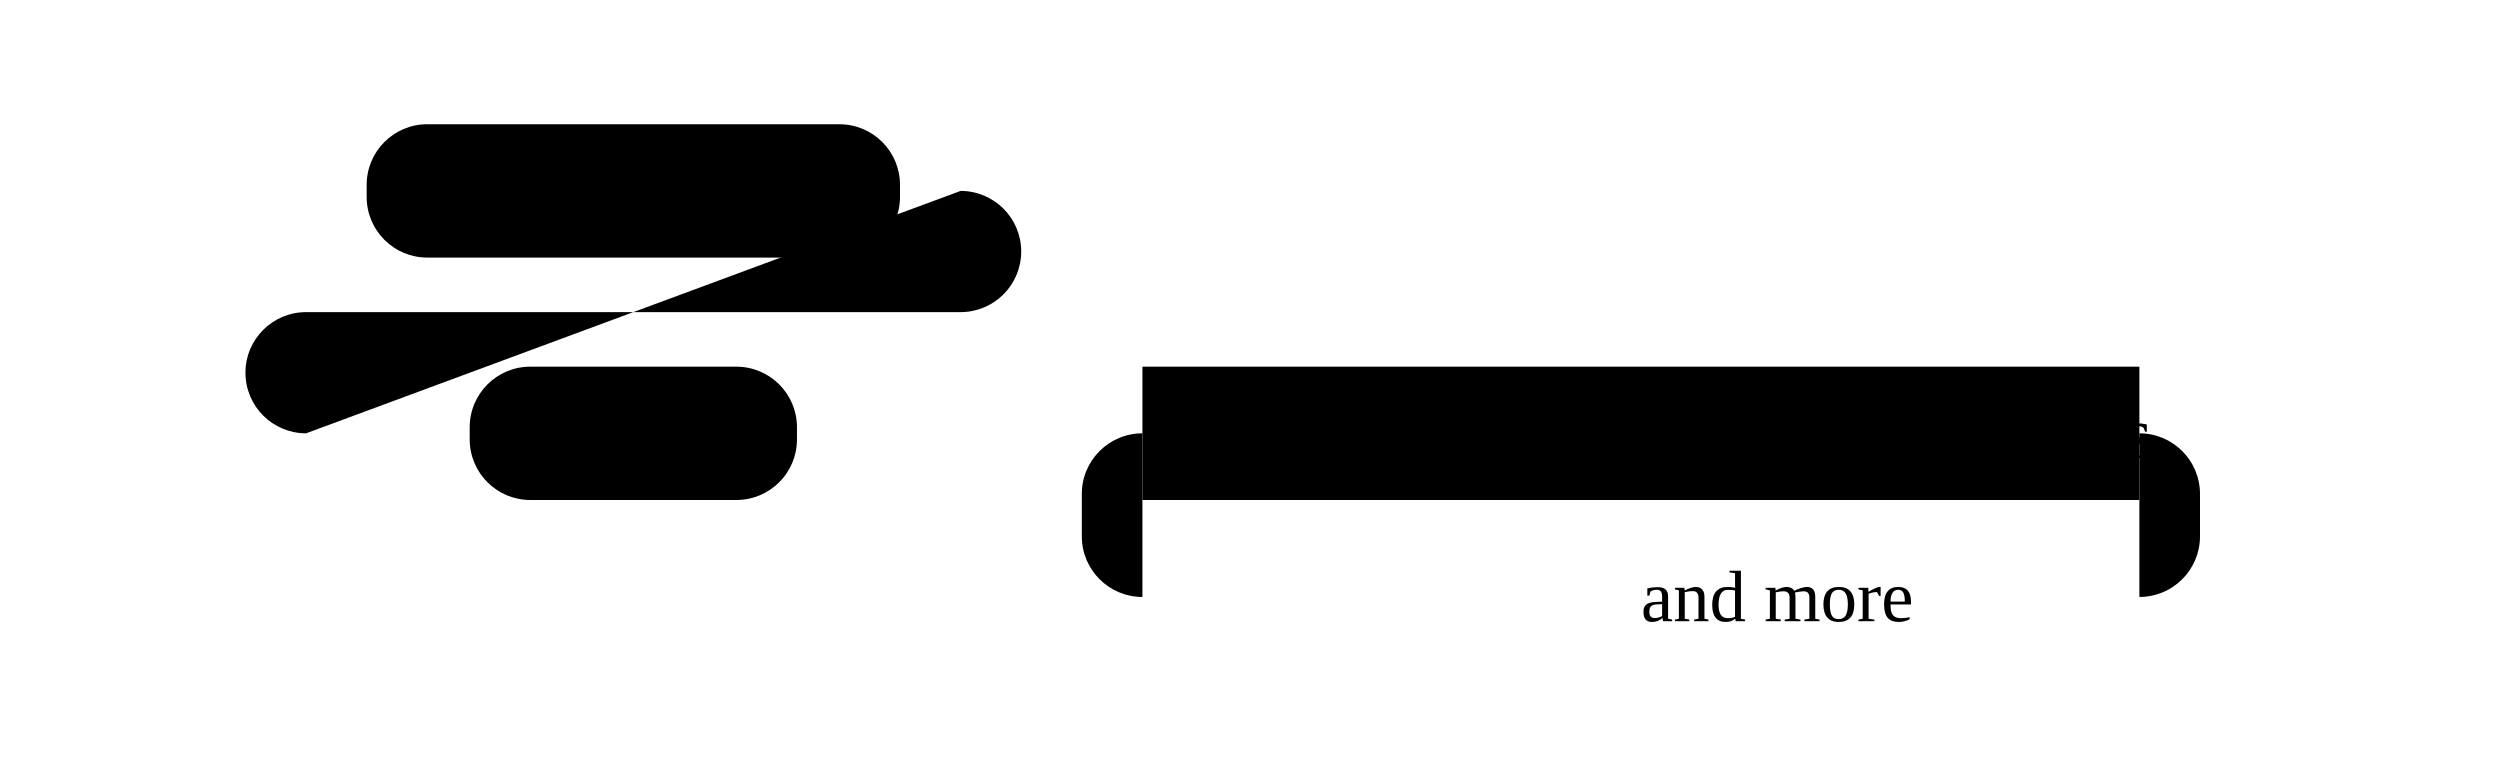
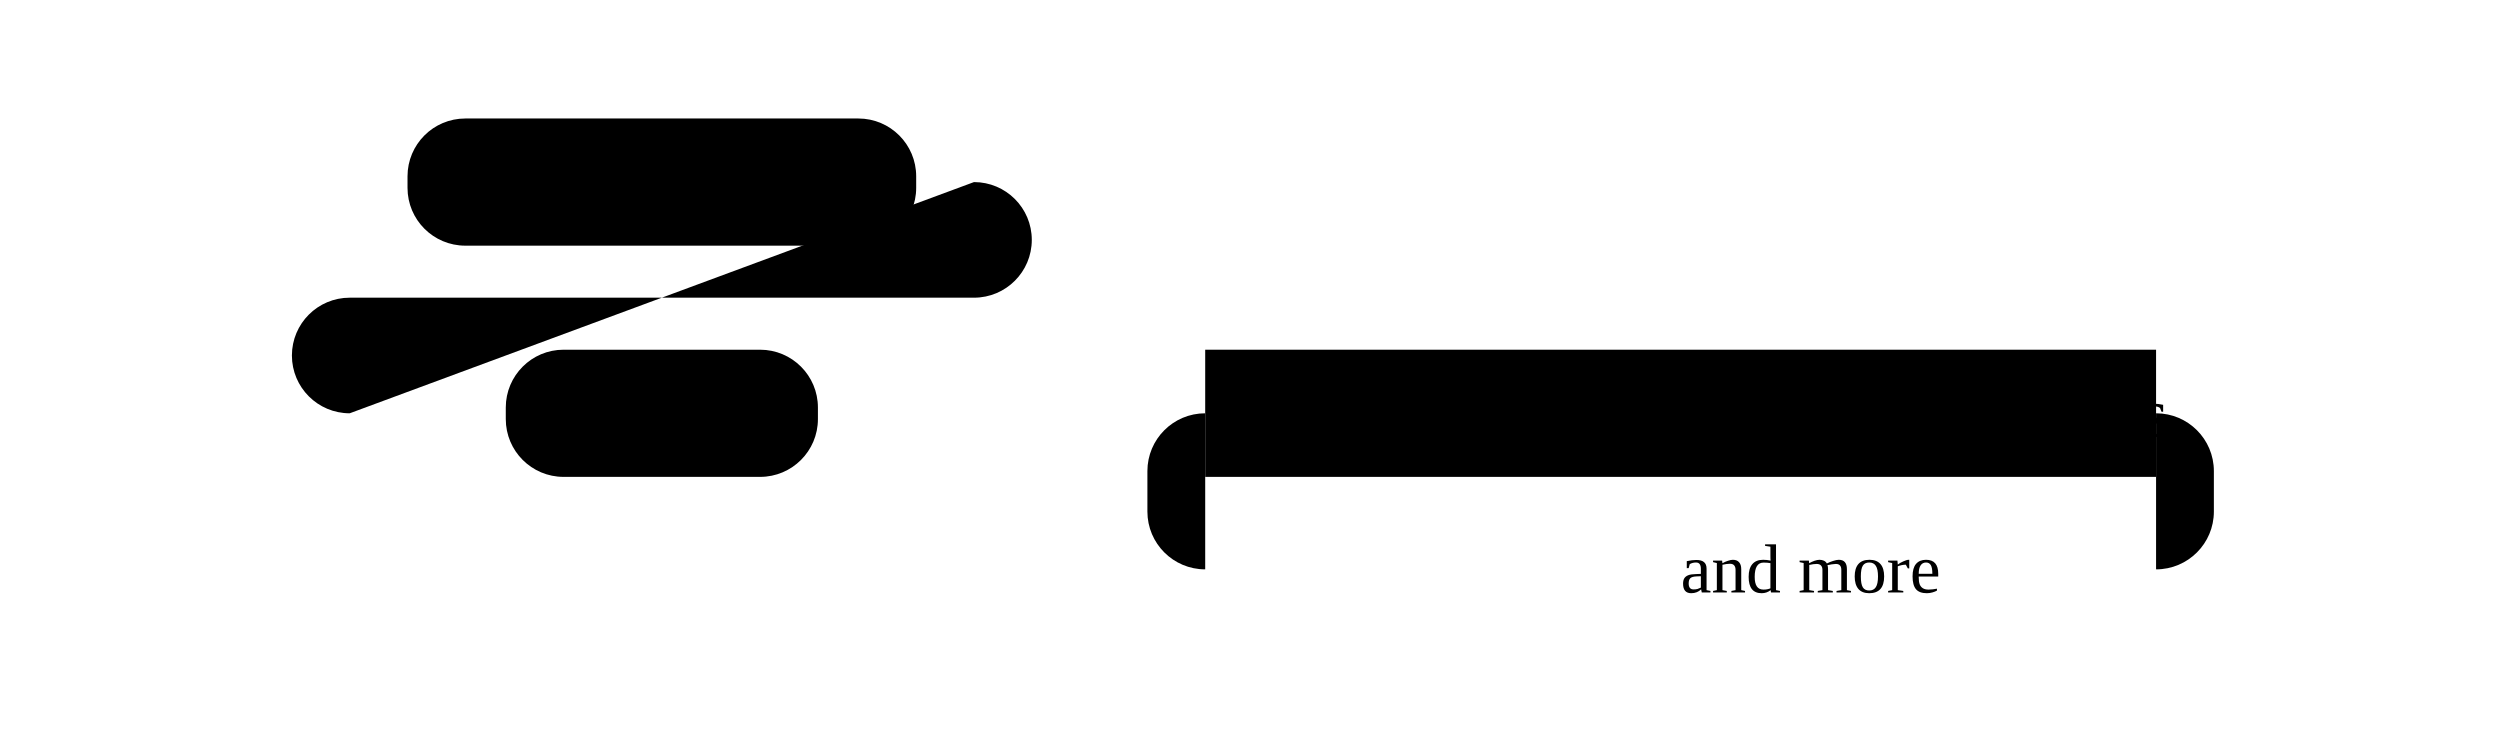
- <svg class="railroad-diagram" height="126" viewBox="0 0 412.5 126" width="412.5">
+ <svg class="railroad-diagram" height="126" viewBox="0 0 432.5 126" width="432.5">
  <g transform="translate(.5 .5)">
    <g>
      <path d="M20 21v20m10 -20v20m-10 -10h20" />
    </g>
+     <path d="M40 31h10" />
    <g>
-       <path d="M40 31h0.0" />
-       <path d="M40.0 31h10" />
+       <path d="M50 31h0.0" />
+       <path d="M50.0 31h10" />
      <g class="terminal ">
-         <path d="M50.0 31h10.0" />
-         <path d="M148.0 31h10.0" />
-         <rect height="22" rx="10" ry="10" width="88" x="60" y="20" />
-         <text x="104" y="35">Generate</text>
+         <path d="M60.0 31h10.0" />
+         <path d="M158.0 31h10.0" />
+         <rect height="22" rx="10" ry="10" width="88" x="70" y="20" />
+         <text x="114" y="35">Generate</text>
      </g>
-       <path d="M158.0 31a10 10 0 0 1 10 10v0a10 10 0 0 1 -10 10h-108.0a10 10 0 0 0 -10 10v0a10 10 0 0 0 10 10" />
+       <path d="M168.0 31a10 10 0 0 1 10 10v0a10 10 0 0 1 -10 10h-108.0a10 10 0 0 0 -10 10v0a10 10 0 0 0 10 10" />
      <g class="terminal ">
-         <path d="M50.0 71h27.0" />
-         <path d="M131.0 71h27.0" />
-         <rect height="22" rx="10" ry="10" width="54" x="77" y="60" />
-         <text x="104" y="75">some</text>
+         <path d="M60.0 71h27.0" />
+         <path d="M141.0 71h27.0" />
+         <rect height="22" rx="10" ry="10" width="54" x="87" y="60" />
+         <text x="114" y="75">some</text>
      </g>
-       <path d="M158.0 71h10" />
-       <path d="M168.0 71h0.0" />
+       <path d="M168.0 71h10" />
+       <path d="M178.0 71h0.0" />
    </g>
-     <path d="M168.0 71h10" />
+     <path d="M178.0 71h10" />
+     <path d="M188.0 71h10" />
    <g>
-       <path d="M178.0 71h0.0" />
-       <path d="M362.5 71h0.0" />
-       <path d="M178.0 71h10" />
+       <path d="M198.0 71h0.0" />
+       <path d="M382.5 71h0.0" />
+       <path d="M198.0 71h10" />
      <g class="non-terminal ">
-         <path d="M188.0 71h0.0" />
-         <path d="M352.5 71h0.0" />
-         <rect height="22" width="164.5" x="188" y="60" />
-         <text x="270.25" y="75">railroad diagrams</text>
+         <path d="M208.0 71h0.0" />
+         <path d="M372.5 71h0.0" />
+         <rect height="22" width="164.5" x="208" y="60" />
+         <text x="290.25" y="75">railroad diagrams</text>
      </g>
-       <path d="M352.5 71h10" />
-       <path d="M188.0 71a10 10 0 0 0 -10 10v7a10 10 0 0 0 10 10" />
+       <path d="M372.5 71h10" />
+       <path d="M208.0 71a10 10 0 0 0 -10 10v7a10 10 0 0 0 10 10" />
      <g class="comment non-terminal ">
-         <path d="M188.0 98h49.25" />
-         <path d="M303.25 98h49.25" />
-         <text class="comment" x="270.25" y="102">and more</text>
+         <path d="M208.0 98h49.25" />
+         <path d="M323.25 98h49.25" />
+         <text class="comment" x="290.25" y="102">and more</text>
      </g>
-       <path d="M352.5 98a10 10 0 0 0 10 -10v-7a10 10 0 0 0 -10 -10" />
+       <path d="M372.5 98a10 10 0 0 0 10 -10v-7a10 10 0 0 0 -10 -10" />
    </g>
-     <path d="M362.5 71h10" />
-     <path d="M 372.5 71 h 20 m -10 -10 v 20 m 10 -20 v 20" />
+     <path d="M382.5 71h10" />
+     <path d="M 392.5 71 h 20 m -10 -10 v 20 m 10 -20 v 20" />
  </g>
</svg>
